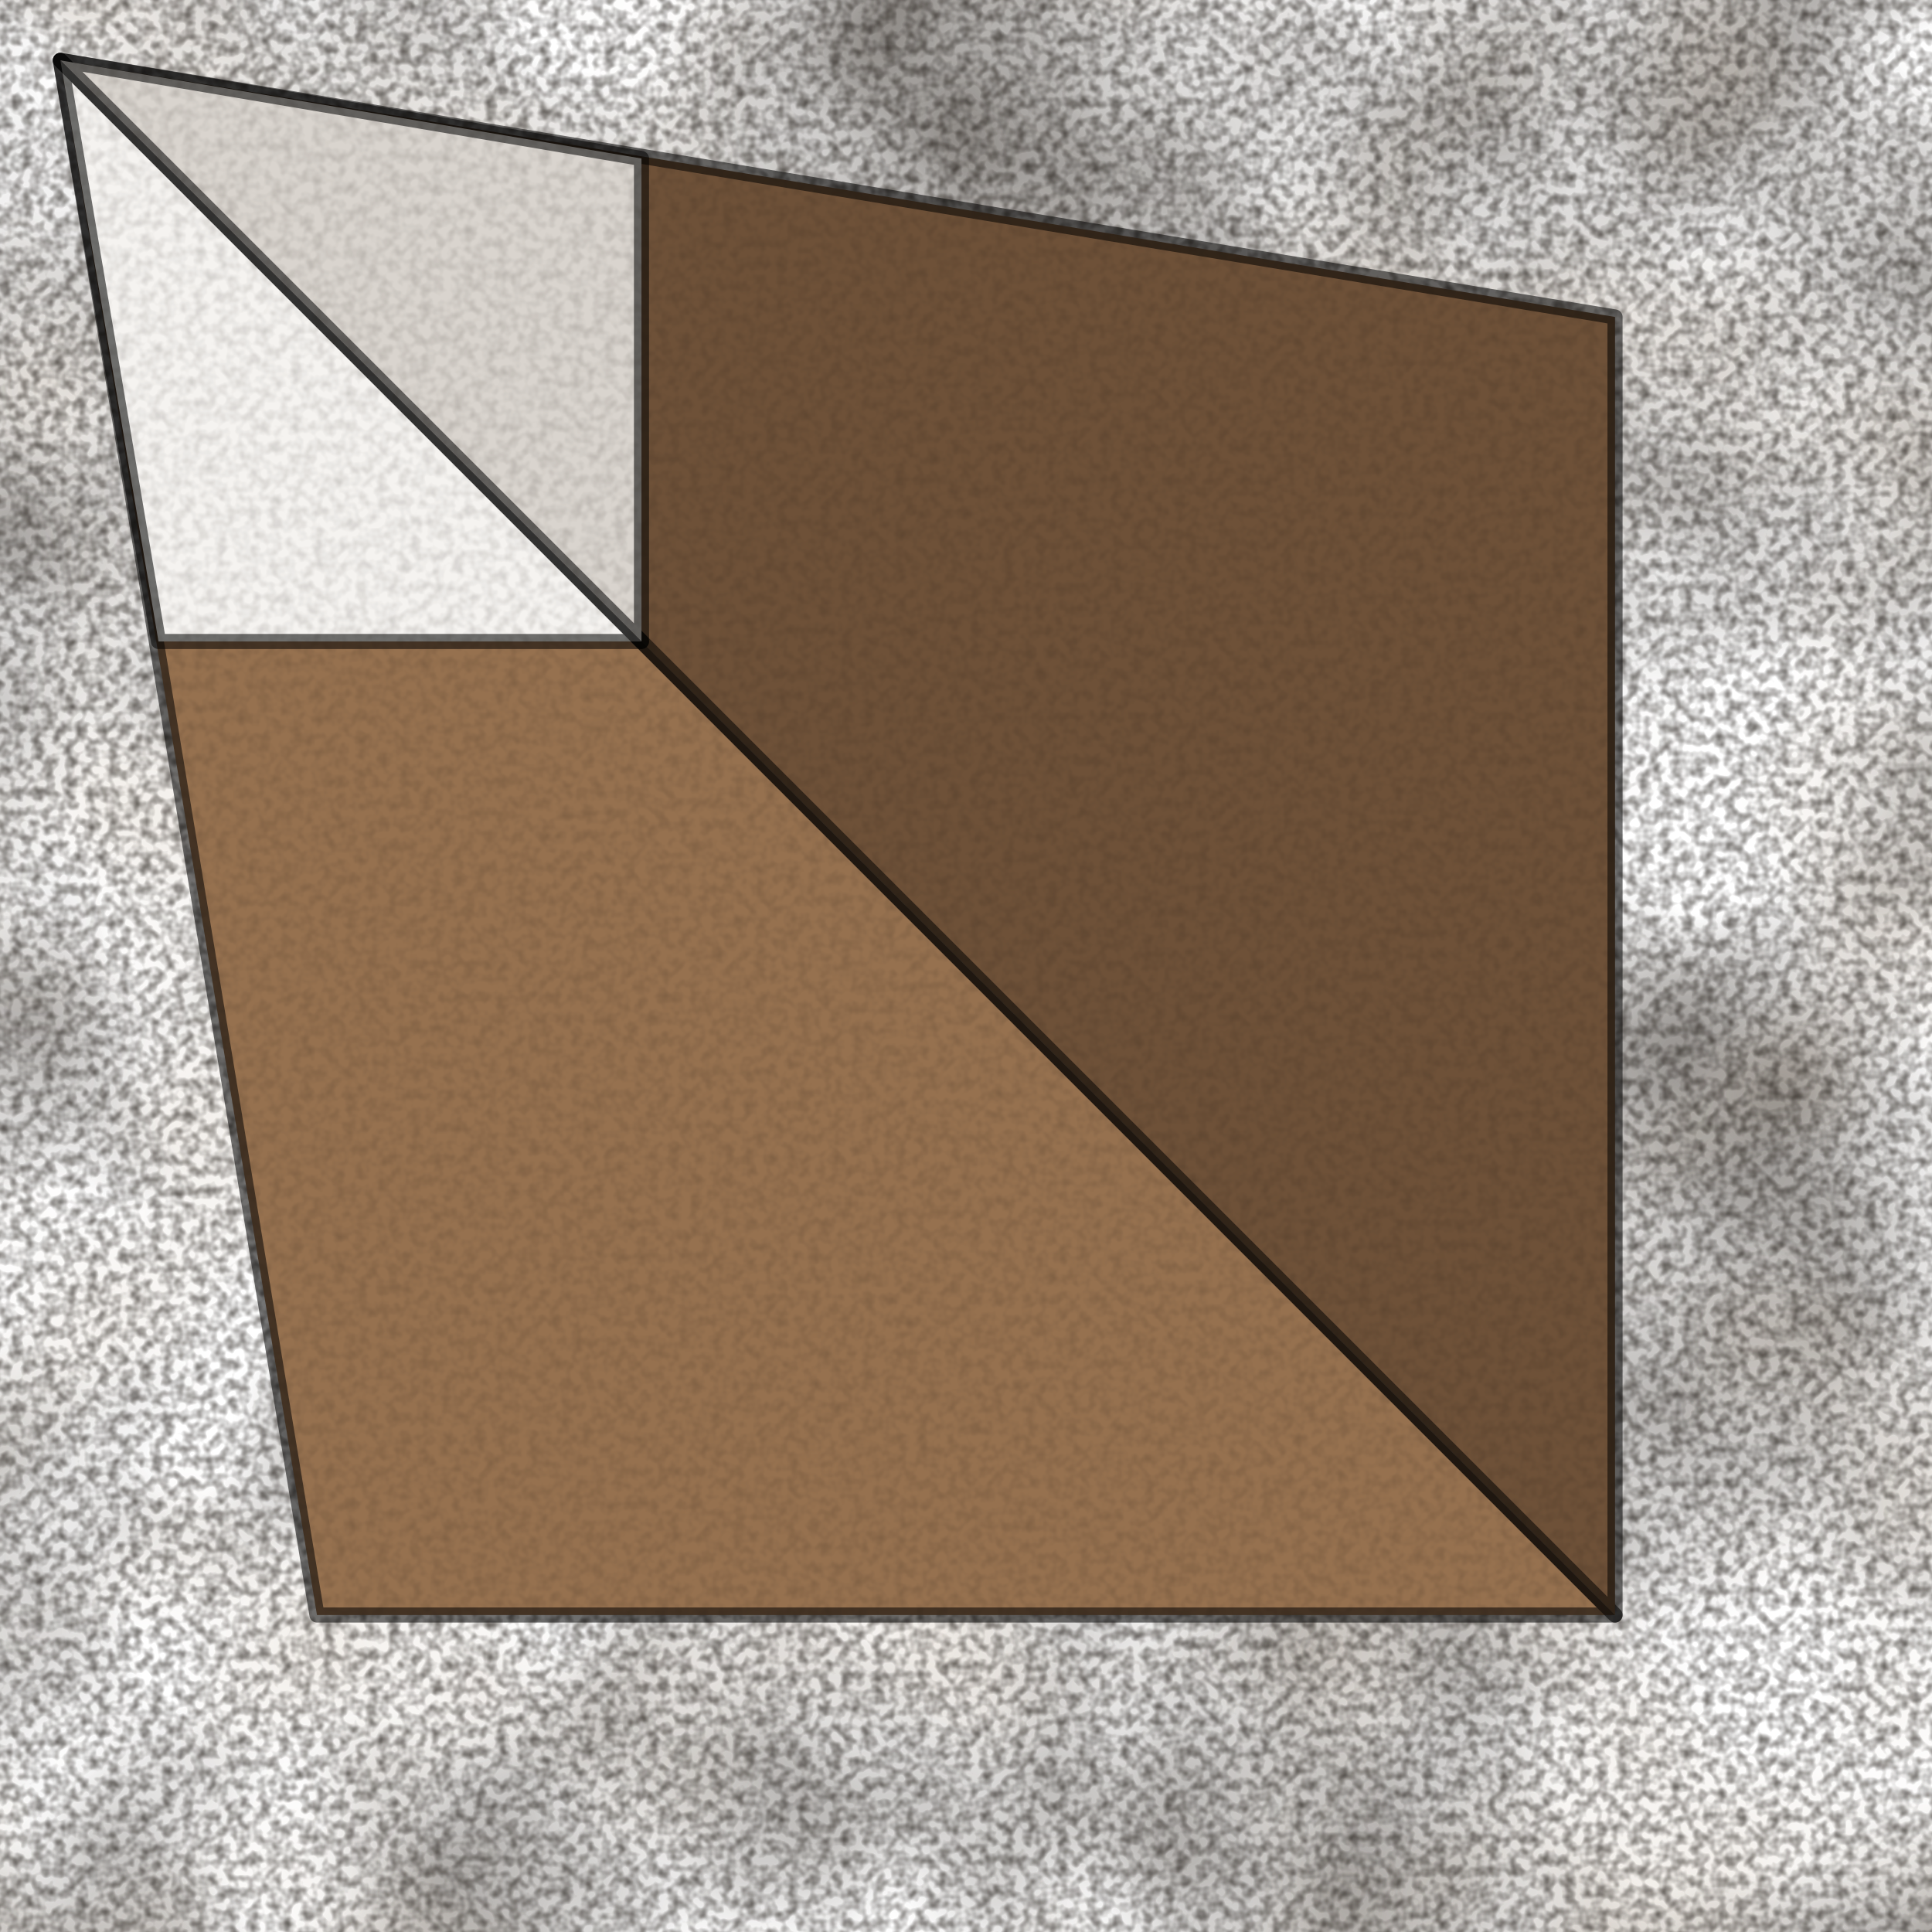
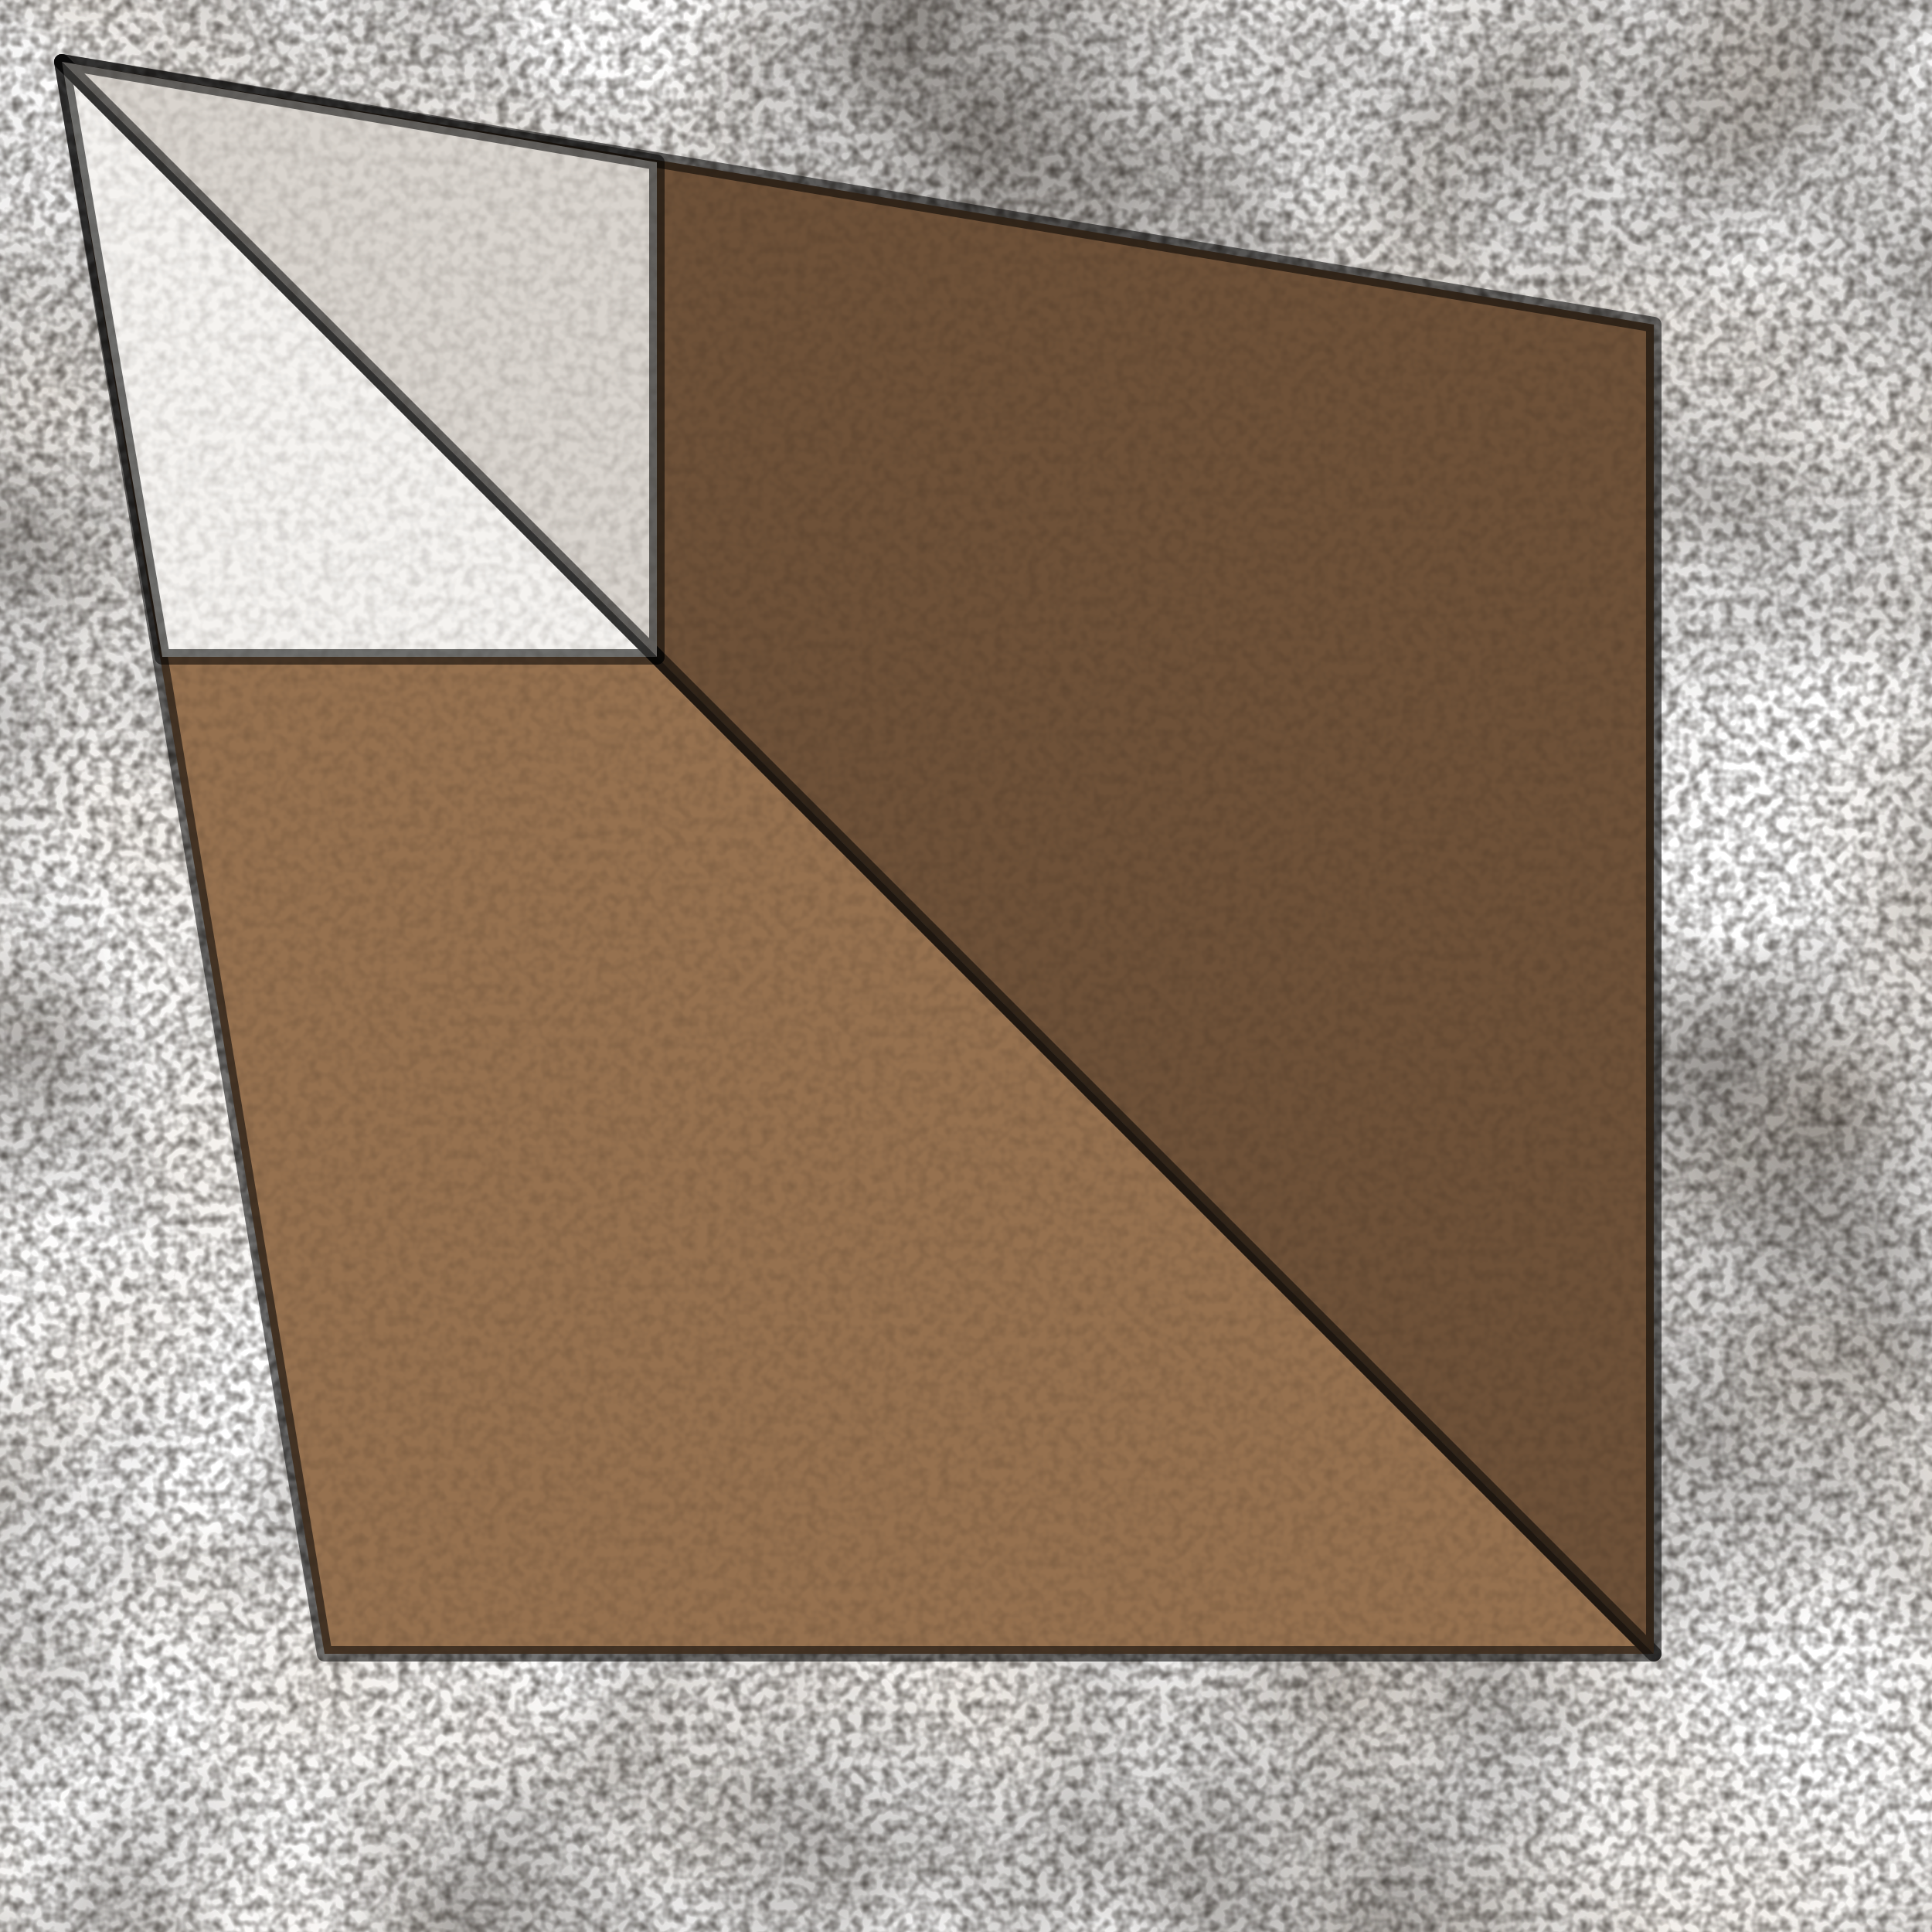
- <svg xmlns="http://www.w3.org/2000/svg" width="256" height="256">
+ <svg xmlns="http://www.w3.org/2000/svg" width="250" height="250">
  <filter id="shadows" color-interpolation-filters="sRGB">
    <feTurbulence type="fractalNoise" baseFrequency="0.02" numOctaves="3" seed="5" stitchTiles="stitch" />
    <feColorMatrix values="0 0 0 0 0.16  0 0 0 0 0.13  0 0 0 0 0.10  0 0 0 1.1 -0.38" />
  </filter>
  <filter id="rock" color-interpolation-filters="sRGB">
    <feTurbulence type="fractalNoise" baseFrequency="0.03" numOctaves="2" seed="7" stitchTiles="stitch" />
    <feColorMatrix values="0 0 0 0 0.87  0 0 0 0 0.83  0 0 0 0 0.78  0 0 0 1.0 -0.44" />
  </filter>
  <filter id="grain" color-interpolation-filters="sRGB">
    <feTurbulence type="fractalNoise" baseFrequency="0.7" numOctaves="2" seed="13" stitchTiles="stitch" />
    <feColorMatrix values="0 0 0 0 0.10  0 0 0 0 0.08  0 0 0 0 0.06  0 0 0 1.0 -0.36" />
  </filter>
  <rect width="256" height="256" filter="url(#shadows)" />
  <rect width="256" height="256" filter="url(#rock)" />
  <rect width="256" height="256" filter="url(#grain)" />
  <g stroke="rgba(0, 0, 0, 0.55)" stroke-width="2" stroke-linejoin="round">
    <polygon fill="#96714f" points="42,214 214,214 8,8" />
    <polygon fill="#6e5138" points="214,214 214,42 8,8" />
    <polygon fill="#f5f3f0" points="21,85 85,85 8,8" />
    <polygon fill="#d9d4ce" points="85,85 85,21 8,8" />
  </g>
  <rect width="256" height="256" filter="url(#grain)" opacity="0.3" />
</svg>
